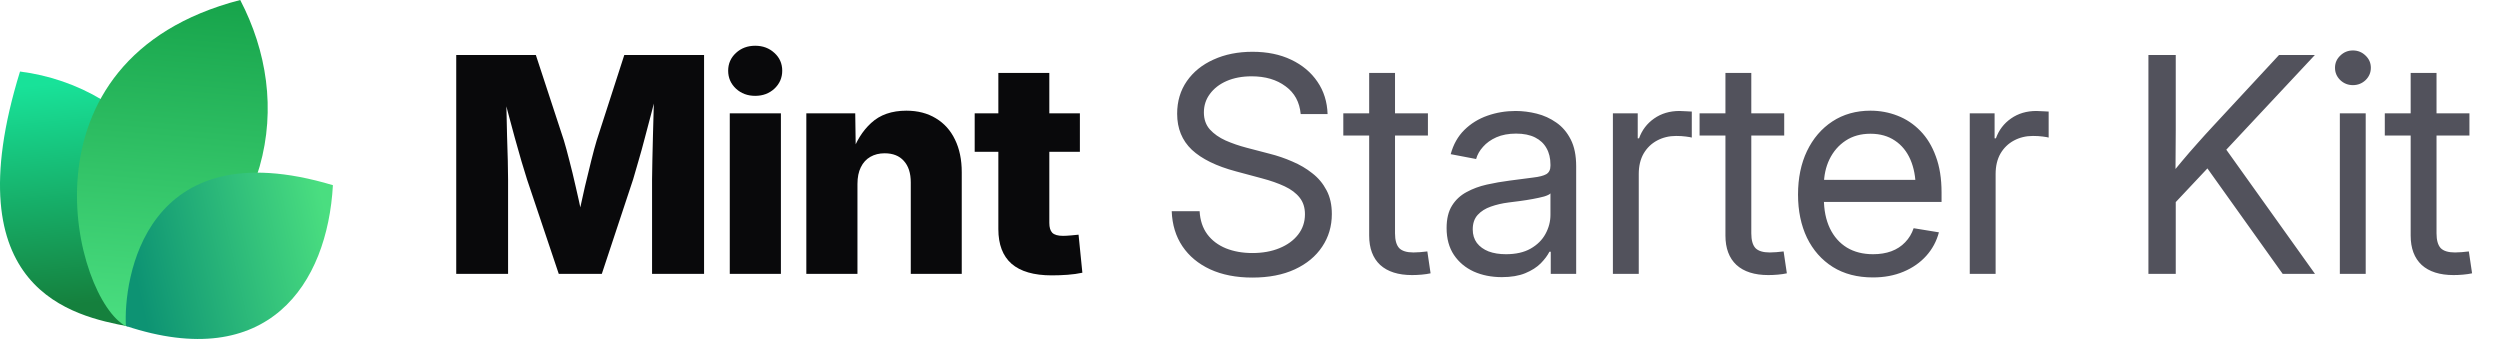
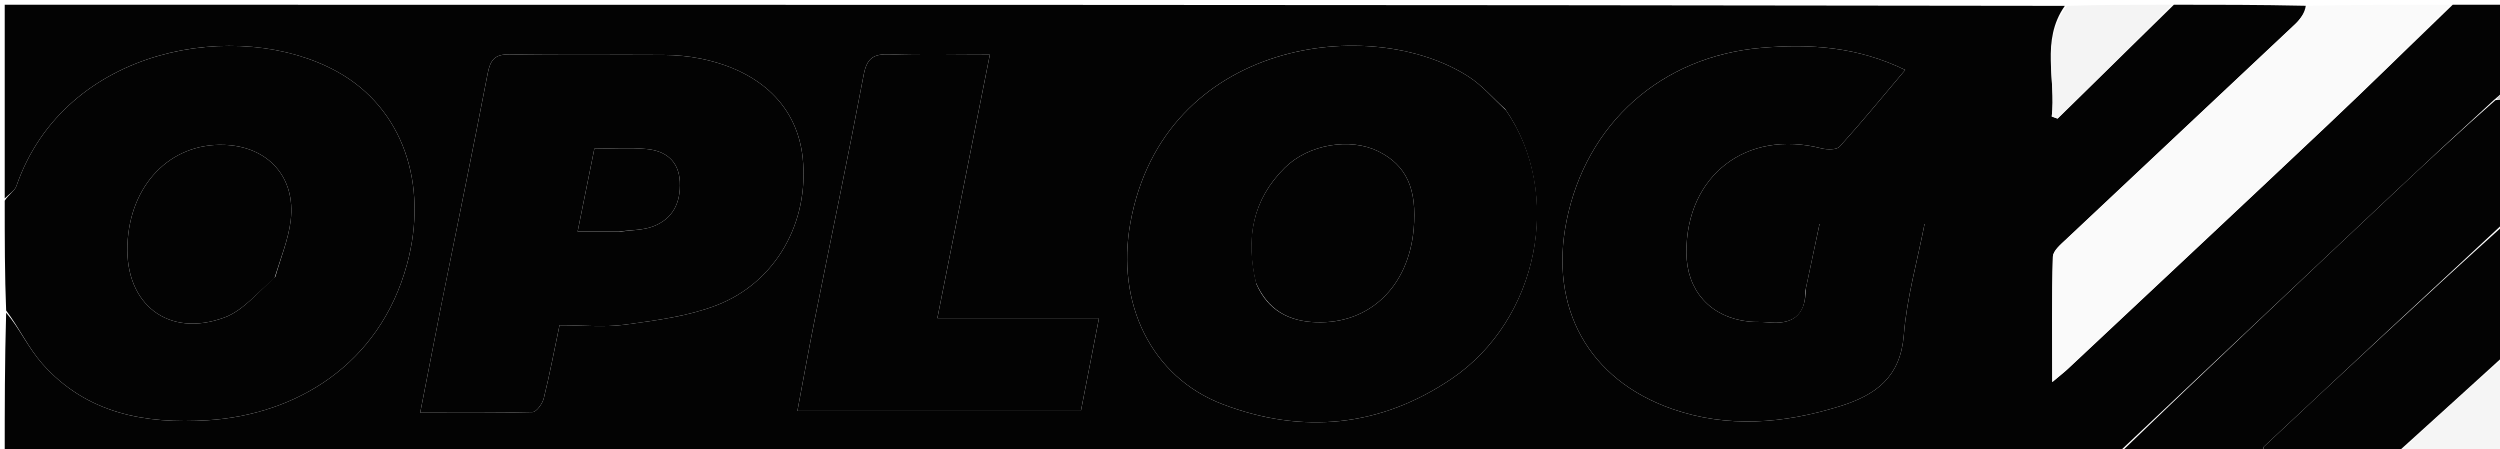
- <svg xmlns="http://www.w3.org/2000/svg" width="177" height="24" viewBox="0 0 177 24" fill="none">
-   <path d="M9.061 23.108C5.268 22.377 -3.391 20.627 1.417 5.064C9.634 6.099 16.973 14.064 9.061 23.108Z" fill="url(#paint0_linear_17557_2020)" />
-   <path d="M8.919 23.094C5.276 21.222 0.784 4.209 17.007 0C20.757 7.193 19.621 16.545 8.919 23.094Z" fill="url(#paint1_linear_17557_2020)" />
-   <path d="M8.914 23.079C8.735 19.882 10.159 9.085 23.57 13.111C23.181 20.123 18.984 26.418 8.914 23.079Z" fill="url(#paint2_linear_17557_2020)" />
-   <path d="M32.301 19.392V3.894H37.938L39.925 9.948C40.036 10.315 40.164 10.787 40.31 11.362C40.462 11.938 40.611 12.552 40.757 13.204C40.91 13.855 41.048 14.483 41.173 15.086C41.305 15.682 41.412 16.192 41.495 16.615H40.695C40.771 16.192 40.871 15.682 40.996 15.086C41.128 14.49 41.267 13.866 41.412 13.214C41.565 12.562 41.714 11.948 41.86 11.373C42.005 10.79 42.133 10.315 42.244 9.948L44.2 3.894H49.848V19.392H46.166V12.704C46.166 12.357 46.173 11.917 46.187 11.383C46.2 10.849 46.214 10.27 46.228 9.646C46.249 9.022 46.266 8.391 46.28 7.753C46.301 7.115 46.311 6.519 46.311 5.964H46.623C46.485 6.561 46.332 7.181 46.166 7.826C45.999 8.471 45.833 9.102 45.666 9.719C45.507 10.336 45.351 10.901 45.198 11.414C45.053 11.928 44.928 12.357 44.824 12.704L42.608 19.392H39.561L37.314 12.704C37.203 12.357 37.072 11.928 36.919 11.414C36.773 10.901 36.614 10.34 36.441 9.729C36.274 9.112 36.104 8.481 35.931 7.836C35.764 7.192 35.608 6.567 35.463 5.964H35.827C35.834 6.512 35.844 7.105 35.858 7.743C35.872 8.374 35.886 9.005 35.9 9.636C35.92 10.26 35.938 10.839 35.952 11.373C35.965 11.907 35.972 12.351 35.972 12.704V19.392H32.301ZM51.668 19.392V8.024H55.288V19.392H51.668ZM53.468 6.786C52.927 6.786 52.473 6.616 52.105 6.276C51.738 5.93 51.554 5.507 51.554 5.007C51.554 4.508 51.738 4.088 52.105 3.749C52.473 3.409 52.927 3.239 53.468 3.239C54.009 3.239 54.463 3.409 54.83 3.749C55.198 4.082 55.382 4.501 55.382 5.007C55.382 5.507 55.198 5.93 54.83 6.276C54.463 6.616 54.009 6.786 53.468 6.786ZM60.708 13.027V19.392H57.088V8.024H60.551L60.593 10.967H60.281C60.593 10.024 61.061 9.268 61.685 8.7C62.309 8.124 63.138 7.836 64.171 7.836C64.975 7.836 65.672 8.017 66.262 8.377C66.851 8.731 67.302 9.234 67.614 9.885C67.933 10.537 68.092 11.307 68.092 12.194V19.392H64.483V12.912C64.483 12.26 64.32 11.754 63.994 11.394C63.675 11.033 63.221 10.853 62.632 10.853C62.25 10.853 61.914 10.936 61.623 11.102C61.332 11.269 61.106 11.515 60.947 11.841C60.787 12.16 60.708 12.555 60.708 13.027ZM76.456 8.024V10.749H69.008V8.024H76.456ZM70.683 5.163H74.292V15.783C74.292 16.102 74.361 16.334 74.5 16.48C74.646 16.625 74.899 16.698 75.259 16.698C75.405 16.698 75.596 16.688 75.831 16.667C76.074 16.646 76.251 16.629 76.362 16.615L76.632 19.309C76.313 19.378 75.963 19.427 75.582 19.455C75.207 19.482 74.836 19.496 74.469 19.496C73.2 19.496 72.25 19.222 71.619 18.674C70.995 18.127 70.683 17.308 70.683 16.22V5.163Z" fill="#09090B" />
-   <path d="M88.667 19.652C87.523 19.652 86.528 19.458 85.682 19.07C84.843 18.681 84.188 18.137 83.716 17.437C83.245 16.736 82.992 15.908 82.957 14.951H84.933C84.968 15.596 85.148 16.14 85.474 16.584C85.8 17.021 86.24 17.354 86.795 17.582C87.35 17.804 87.974 17.915 88.667 17.915C89.388 17.915 90.026 17.801 90.581 17.572C91.143 17.343 91.583 17.024 91.902 16.615C92.228 16.199 92.391 15.717 92.391 15.169C92.391 14.698 92.266 14.306 92.017 13.994C91.767 13.675 91.413 13.408 90.956 13.193C90.498 12.978 89.954 12.787 89.323 12.621L87.502 12.132C86.123 11.765 85.082 11.255 84.382 10.603C83.689 9.944 83.342 9.095 83.342 8.055C83.342 7.174 83.571 6.404 84.028 5.746C84.486 5.087 85.117 4.577 85.921 4.217C86.726 3.849 87.645 3.666 88.678 3.666C89.718 3.666 90.63 3.853 91.413 4.227C92.204 4.602 92.824 5.122 93.275 5.787C93.726 6.446 93.965 7.209 93.993 8.076H92.089C92.013 7.23 91.656 6.574 91.018 6.11C90.387 5.638 89.586 5.403 88.615 5.403C87.95 5.403 87.36 5.513 86.847 5.735C86.341 5.957 85.946 6.262 85.661 6.651C85.377 7.032 85.235 7.469 85.235 7.961C85.235 8.447 85.377 8.849 85.661 9.168C85.946 9.48 86.317 9.74 86.774 9.948C87.232 10.149 87.724 10.319 88.251 10.457L89.884 10.884C90.439 11.023 90.977 11.206 91.496 11.435C92.023 11.657 92.495 11.934 92.911 12.267C93.334 12.593 93.67 12.995 93.92 13.474C94.17 13.945 94.294 14.504 94.294 15.149C94.294 16.015 94.066 16.788 93.608 17.468C93.157 18.148 92.512 18.681 91.673 19.07C90.834 19.458 89.832 19.652 88.667 19.652ZM101.097 8.024V9.594H95.106V8.024H101.097ZM96.937 5.163H98.767V16.521C98.767 17 98.865 17.347 99.059 17.562C99.26 17.77 99.6 17.874 100.078 17.874C100.21 17.874 100.366 17.867 100.546 17.853C100.733 17.832 100.903 17.815 101.056 17.801L101.285 19.351C101.097 19.392 100.886 19.423 100.65 19.444C100.414 19.465 100.189 19.475 99.974 19.475C98.996 19.475 98.244 19.236 97.717 18.758C97.197 18.272 96.937 17.579 96.937 16.677V5.163ZM106.33 19.621C105.595 19.621 104.932 19.489 104.343 19.226C103.754 18.955 103.285 18.564 102.939 18.05C102.592 17.53 102.419 16.896 102.419 16.147C102.419 15.495 102.547 14.965 102.804 14.556C103.06 14.146 103.403 13.828 103.833 13.599C104.263 13.363 104.742 13.186 105.269 13.068C105.796 12.95 106.333 12.857 106.881 12.787C107.574 12.69 108.132 12.617 108.555 12.569C108.978 12.52 109.287 12.441 109.481 12.33C109.675 12.212 109.772 12.014 109.772 11.737V11.654C109.772 11.203 109.679 10.815 109.492 10.489C109.311 10.163 109.041 9.91 108.68 9.729C108.32 9.549 107.872 9.459 107.338 9.459C106.805 9.459 106.34 9.546 105.945 9.719C105.556 9.892 105.241 10.118 104.998 10.395C104.755 10.665 104.593 10.953 104.509 11.258L102.71 10.915C102.897 10.222 103.22 9.65 103.677 9.199C104.135 8.748 104.679 8.412 105.31 8.19C105.941 7.968 106.607 7.857 107.307 7.857C107.8 7.857 108.295 7.92 108.795 8.044C109.301 8.169 109.765 8.381 110.188 8.679C110.611 8.97 110.951 9.369 111.208 9.875C111.464 10.374 111.593 11.005 111.593 11.768V19.392H109.793V17.822H109.7C109.568 18.085 109.363 18.359 109.086 18.643C108.809 18.921 108.444 19.153 107.994 19.34C107.543 19.527 106.988 19.621 106.33 19.621ZM106.621 17.998C107.321 17.998 107.904 17.867 108.368 17.603C108.84 17.333 109.19 16.986 109.419 16.563C109.654 16.133 109.772 15.682 109.772 15.211V13.692C109.703 13.769 109.554 13.841 109.325 13.911C109.096 13.973 108.829 14.032 108.524 14.088C108.226 14.143 107.921 14.192 107.609 14.233C107.304 14.275 107.033 14.309 106.798 14.337C106.354 14.393 105.938 14.49 105.549 14.628C105.168 14.76 104.86 14.954 104.624 15.211C104.388 15.467 104.27 15.811 104.27 16.241C104.27 16.615 104.367 16.934 104.561 17.198C104.762 17.461 105.04 17.662 105.393 17.801C105.747 17.933 106.156 17.998 106.621 17.998ZM114.193 19.392V8.024H115.951V9.792H116.045C116.253 9.209 116.61 8.741 117.116 8.388C117.622 8.034 118.219 7.857 118.905 7.857C119.058 7.857 119.217 7.864 119.384 7.878C119.55 7.885 119.682 7.892 119.779 7.899V9.74C119.716 9.719 119.578 9.695 119.363 9.667C119.155 9.639 118.922 9.625 118.666 9.625C118.174 9.625 117.726 9.733 117.324 9.948C116.922 10.163 116.603 10.471 116.367 10.874C116.138 11.276 116.024 11.758 116.024 12.319V19.392H114.193ZM126.322 8.024V9.594H120.33V8.024H126.322ZM122.161 5.163H123.992V16.521C123.992 17 124.089 17.347 124.283 17.562C124.484 17.77 124.824 17.874 125.302 17.874C125.434 17.874 125.59 17.867 125.77 17.853C125.958 17.832 126.127 17.815 126.28 17.801L126.509 19.351C126.322 19.392 126.11 19.423 125.874 19.444C125.639 19.465 125.413 19.475 125.198 19.475C124.221 19.475 123.468 19.236 122.941 18.758C122.421 18.272 122.161 17.579 122.161 16.677V5.163ZM132.604 19.642C131.502 19.642 130.555 19.396 129.765 18.903C128.974 18.404 128.364 17.714 127.934 16.834C127.511 15.946 127.3 14.927 127.3 13.775C127.3 12.611 127.511 11.584 127.934 10.697C128.364 9.802 128.964 9.102 129.734 8.596C130.51 8.089 131.408 7.836 132.428 7.836C133.1 7.836 133.738 7.954 134.341 8.19C134.952 8.426 135.489 8.783 135.954 9.261C136.425 9.74 136.793 10.343 137.056 11.071C137.327 11.792 137.462 12.645 137.462 13.63V14.296H128.433V12.735H136.463L135.631 13.297C135.631 12.541 135.506 11.876 135.257 11.3C135.007 10.725 134.643 10.277 134.165 9.958C133.686 9.632 133.107 9.469 132.428 9.469C131.748 9.469 131.162 9.632 130.67 9.958C130.177 10.284 129.796 10.725 129.526 11.279C129.262 11.827 129.13 12.441 129.13 13.12V14.046C129.13 14.864 129.273 15.572 129.557 16.168C129.841 16.757 130.243 17.211 130.763 17.53C131.283 17.842 131.901 17.998 132.615 17.998C133.093 17.998 133.523 17.929 133.905 17.79C134.293 17.645 134.619 17.433 134.882 17.156C135.153 16.879 135.354 16.546 135.486 16.157L137.275 16.449C137.108 17.08 136.81 17.634 136.38 18.113C135.95 18.591 135.413 18.966 134.768 19.236C134.123 19.507 133.402 19.642 132.604 19.642ZM139.459 19.392V8.024H141.217V9.792H141.311C141.519 9.209 141.876 8.741 142.382 8.388C142.888 8.034 143.485 7.857 144.171 7.857C144.324 7.857 144.483 7.864 144.649 7.878C144.816 7.885 144.948 7.892 145.045 7.899V9.74C144.982 9.719 144.844 9.695 144.629 9.667C144.421 9.639 144.188 9.625 143.932 9.625C143.439 9.625 142.992 9.733 142.59 9.948C142.188 10.163 141.869 10.471 141.633 10.874C141.404 11.276 141.29 11.758 141.29 12.319V19.392H139.459ZM153.429 14.961V12.715C153.783 12.257 154.136 11.82 154.49 11.404C154.844 10.981 155.204 10.565 155.572 10.156C155.939 9.74 156.314 9.327 156.695 8.918L161.355 3.894H163.893L157.277 10.967H157.184L153.429 14.961ZM152.108 19.392V3.894H154.043V9.241L154.022 12.559L154.043 13.505V19.392H152.108ZM161.615 19.392L155.967 11.477L157.173 9.969L163.903 19.392H161.615ZM165.661 19.392V8.024H167.492V19.392H165.661ZM166.587 6.027C166.24 6.027 165.942 5.909 165.692 5.673C165.443 5.43 165.318 5.139 165.318 4.799C165.318 4.459 165.443 4.172 165.692 3.936C165.942 3.693 166.24 3.572 166.587 3.572C166.934 3.572 167.232 3.693 167.482 3.936C167.731 4.172 167.856 4.459 167.856 4.799C167.856 5.139 167.731 5.43 167.482 5.673C167.232 5.909 166.934 6.027 166.587 6.027ZM174.836 8.024V9.594H168.844V8.024H174.836ZM170.675 5.163H172.506V16.521C172.506 17 172.603 17.347 172.797 17.562C172.998 17.77 173.338 17.874 173.816 17.874C173.948 17.874 174.104 17.867 174.284 17.853C174.472 17.832 174.641 17.815 174.794 17.801L175.023 19.351C174.836 19.392 174.624 19.423 174.388 19.444C174.153 19.465 173.927 19.475 173.712 19.475C172.735 19.475 171.982 19.236 171.455 18.758C170.935 18.272 170.675 17.579 170.675 16.677V5.163Z" fill="#52525C" />
-   <defs>
-     <linearGradient id="paint0_linear_17557_2020" x1="3.776" y1="5.916" x2="5.232" y2="21.559" gradientUnits="userSpaceOnUse">
-       <stop stop-color="#18E299" />
-       <stop offset="1" stop-color="#15803D" />
-     </linearGradient>
-     <linearGradient id="paint1_linear_17557_2020" x1="12.171" y1="-0.718" x2="10.19" y2="22.983" gradientUnits="userSpaceOnUse">
-       <stop stop-color="#16A34A" />
-       <stop offset="1" stop-color="#4ADE80" />
-     </linearGradient>
-     <linearGradient id="paint2_linear_17557_2020" x1="23.133" y1="15.353" x2="9.338" y2="18.52" gradientUnits="userSpaceOnUse">
-       <stop stop-color="#4ADE80" />
-       <stop offset="1" stop-color="#0D9373" />
-     </linearGradient>
-   </defs>
+ <svg xmlns="http://www.w3.org/2000/svg" version="1.1" id="Layer_1" x="0px" y="0px" width="100%" viewBox="0 0 529 95" enable-background="new 0 0 529 95" xml:space="preserve">
+   <path fill="#030303" opacity="1" stroke="none" d=" M1,42   C1,28.346 1,14.692 1,1   C146.021,1 291.042,1 436.914,1.243   C431.724,8.645 435.112,16.901 434.153,24.652   C434.563,24.799 434.972,24.947 435.382,25.095   C443.588,17.063 451.794,9.032 460,1   C469.021,1 478.042,1 487.899,1.227   C487.701,2.694 486.781,4.055 485.614,5.154   C469.514,20.307 453.37,35.413 437.275,50.571   C436.118,51.661 434.432,53.042 434.393,54.33   C434.135,62.871 434.26,71.423 434.26,80.839   C435.93,79.429 436.819,78.745 437.633,77.982   C455.944,60.815 474.281,43.676 492.536,26.45   C501.437,18.051 510.184,9.488 519,1   C522.612,1 526.224,1 530,1   C530,7.02 530,13.04 529.706,19.354   C528.947,20.1 528.481,20.554 527.716,21.157   C520.266,27.992 513.097,34.658 505.97,41.368   C486.637,59.569 467.322,77.788 448,96   C299,96 150,96 1,96   C1,86.253 1,76.595 1.299,66.165   C4.026,69.287 5.974,73.607 8.973,76.996   C18.281,87.516 30.751,89.771 43.982,88.923   C62.539,87.734 80.291,77.264 86.112,55.961   C90.771,38.908 85.197,22.827 71.352,15.166   C50.517,3.637 13.715,9.771 3.474,39.358   C3.113,40.399 1.845,41.126 1,42  M318.491,23.078   C315.907,20.756 313.582,18.031 310.697,16.178   C289.981,2.872 246.311,8.486 239.207,47.045   C236.054,64.157 243.638,79.778 258.673,85.522   C275.595,91.987 292.125,90.35 307.182,80.134   C325.585,67.647 330.886,40.958 318.491,23.078  M93.321,64.829   C91.892,72.124 90.463,79.419 88.912,87.333   C97.111,87.333 104.896,87.427 112.672,87.2   C113.523,87.175 114.779,85.422 115.064,84.276   C116.325,79.187 117.301,74.028 118.397,68.817   C123.247,68.817 127.802,69.307 132.207,68.702   C138.734,67.807 145.47,66.956 151.557,64.624   C164.213,59.777 171.276,46.969 169.854,33.421   C168.719,22.604 161.022,15.024 148.318,12.417   C145.726,11.885 143.033,11.646 140.384,11.624   C129.562,11.537 118.735,11.718 107.916,11.503   C104.667,11.439 103.745,12.682 103.177,15.624   C100.06,31.769 96.73,47.873 93.321,64.829  M382.024,61.514   C382.081,66.954 379.072,68.727 374.083,68.208   C372.76,68.07 371.411,68.187 370.089,68.047   C361.949,67.187 356.862,61.534 356.843,53.38   C356.803,37.118 369.569,27.323 385.384,31.385   C386.607,31.699 388.619,31.741 389.275,31.016   C393.994,25.795 398.457,20.343 403.142,14.797   C393.007,9.871 382.946,9.239 372.718,10.121   C351.523,11.95 335.68,26.074 331.49,46.696   C327.75,65.1 336.126,80.368 353.848,86.537   C365.571,90.618 377.401,89.641 389.157,86.011   C396.842,83.638 402.137,79.904 402.856,70.827   C403.474,63.023 405.688,55.345 407.238,47.394   C399.468,47.394 392.36,47.394 385.016,47.394   C384.051,51.917 383.115,56.301 382.024,61.514  M224.415,67.314   C215.86,67.314 207.305,67.314 198.345,67.314   C202.126,48.339 205.742,30.192 209.45,11.581   C201.877,11.581 195.076,11.773 188.293,11.501   C184.828,11.362 183.422,12.292 182.739,15.909   C179.473,33.211 175.833,50.443 172.373,67.709   C171.089,74.118 169.937,80.553 168.728,86.959   C189.215,86.959 208.933,86.959 228.717,86.959   C230.012,80.319 231.237,74.04 232.549,67.314   C229.678,67.314 227.534,67.314 224.415,67.314  z" />
+   <path fill="#030303" opacity="1" stroke="none" d=" M1,42.469   C1.845,41.126 3.113,40.399 3.474,39.358   C13.715,9.771 50.517,3.637 71.352,15.166   C85.197,22.827 90.771,38.908 86.112,55.961   C80.291,77.264 62.539,87.734 43.982,88.923   C30.751,89.771 18.281,87.516 8.973,76.996   C5.974,73.607 4.026,69.287 1.299,65.697   C1,58.312 1,50.625 1,42.469  M58.262,58.552   C59.381,54.592 61.022,50.696 61.512,46.66   C62.633,37.427 56.656,30.938 47.365,30.65   C35.982,30.298 27.454,39.15 26.963,51.827   C26.475,64.425 35.675,71.595 47.543,67.161   C51.441,65.705 54.468,61.923 58.262,58.552  z" />
+   <path fill="#FAFAFA" opacity="1" stroke="none" d=" M518.531,1   C510.184,9.488 501.437,18.051 492.536,26.45   C474.281,43.676 455.944,60.815 437.633,77.982   C436.819,78.745 435.93,79.429 434.26,80.839   C434.26,71.423 434.135,62.871 434.393,54.33   C434.432,53.042 436.118,51.661 437.275,50.571   C453.37,35.413 469.514,20.307 485.614,5.154   C486.781,4.055 487.701,2.694 488.368,1.227   C498.021,1 508.042,1 518.531,1  z" />
+   <path fill="#030303" opacity="1" stroke="none" d=" M448.469,96   C467.322,77.788 486.637,59.569 505.97,41.368   C513.097,34.658 520.266,27.992 528.046,21.191   C529.117,21.051 529.559,21.025 530,21   C530,29.688 530,38.375 529.721,47.249   C512.634,63.112 495.823,78.786 479.051,94.5   C478.793,94.742 479.007,95.489 479,96   C468.979,96 458.958,96 448.469,96  z" />
+   <path fill="#030303" opacity="1" stroke="none" d=" M479.469,96   C479.007,95.489 478.793,94.742 479.051,94.5   C495.823,78.786 512.634,63.112 529.721,47.717   C530,57.021 530,66.042 529.643,75.46   C521.857,82.572 514.429,89.286 507,96   C497.979,96 488.958,96 479.469,96  z" />
+   <path fill="#F4F4F4" opacity="1" stroke="none" d=" M459.531,1   C451.794,9.032 443.588,17.063 435.382,25.095   C434.972,24.947 434.563,24.799 434.153,24.652   C435.112,16.901 431.724,8.645 437.382,1.243   C444.354,1 451.708,1 459.531,1  z" />
+   <path fill="#F5F5F5" opacity="1" stroke="none" d=" M507.469,96   C514.429,89.286 521.857,82.572 529.643,75.929   C530,82.598 530,89.196 530,96   C522.647,96 515.292,96 507.469,96  z" />
+   <path fill="#C9C9C9" opacity="1" stroke="none" d=" M530,20.75   C529.559,21.025 529.117,21.051 528.346,21.042   C528.481,20.554 528.947,20.1 529.706,19.823   C530,20 530,20.5 530,20.75  z" />
+   <path fill="#030303" opacity="1" stroke="none" d=" M318.698,23.374   C330.886,40.958 325.585,67.647 307.182,80.134   C292.125,90.35 275.595,91.987 258.673,85.522   C243.638,79.778 236.054,64.157 239.207,47.045   C246.311,8.486 289.981,2.872 310.697,16.178   C313.582,18.031 315.907,20.756 318.698,23.374  M265.866,60.133   C268.285,65.607 272.645,67.988 278.469,68.192   C289.75,68.588 298.044,60.698 299.138,48.452   C299.893,39.994 297.609,34.976 291.664,32.027   C285.711,29.074 276.876,30.501 271.823,35.533   C265.123,42.204 263.486,50.329 265.866,60.133  z" />
+   <path fill="#030303" opacity="1" stroke="none" d=" M93.397,64.41   C96.73,47.873 100.06,31.769 103.177,15.624   C103.745,12.682 104.667,11.439 107.916,11.503   C118.735,11.718 129.562,11.537 140.384,11.624   C143.033,11.646 145.726,11.885 148.318,12.417   C161.022,15.024 168.719,22.604 169.854,33.421   C171.276,46.969 164.213,59.777 151.557,64.624   C145.47,66.956 138.734,67.807 132.207,68.702   C127.802,69.307 123.247,68.817 118.397,68.817   C117.301,74.028 116.325,79.187 115.064,84.276   C114.779,85.422 113.523,87.175 112.672,87.2   C104.896,87.427 97.111,87.333 88.912,87.333   C90.463,79.419 91.892,72.124 93.397,64.41  M131.337,48.998   C133.616,48.668 136.037,48.719 138.143,47.93   C142.368,46.348 144.07,42.885 143.857,38.471   C143.641,34.019 140.817,31.914 136.8,31.532   C133.241,31.193 129.624,31.461 125.768,31.461   C124.613,37.176 123.47,42.826 122.223,48.998   C125.182,48.998 127.804,48.998 131.337,48.998  z" />
+   <path fill="#030303" opacity="1" stroke="none" d=" M382.102,61.099   C383.115,56.301 384.051,51.917 385.016,47.394   C392.36,47.394 399.468,47.394 407.238,47.394   C405.688,55.345 403.474,63.023 402.856,70.827   C402.137,79.904 396.842,83.638 389.157,86.011   C377.401,89.641 365.571,90.618 353.848,86.537   C336.126,80.368 327.75,65.1 331.49,46.696   C335.68,26.074 351.523,11.95 372.718,10.121   C382.946,9.239 393.007,9.871 403.142,14.797   C398.457,20.343 393.994,25.795 389.275,31.016   C388.619,31.741 386.607,31.699 385.384,31.385   C369.569,27.323 356.803,37.118 356.843,53.38   C356.862,61.534 361.949,67.187 370.089,68.047   C371.411,68.187 372.76,68.07 374.083,68.208   C379.072,68.727 382.081,66.954 382.102,61.099  z" />
+   <path fill="#030303" opacity="1" stroke="none" d=" M224.902,67.314   C227.534,67.314 229.678,67.314 232.549,67.314   C231.237,74.04 230.012,80.319 228.717,86.959   C208.933,86.959 189.215,86.959 168.728,86.959   C169.937,80.553 171.089,74.118 172.373,67.709   C175.833,50.443 179.473,33.211 182.739,15.909   C183.422,12.292 184.828,11.362 188.293,11.501   C195.076,11.773 201.877,11.581 209.45,11.581   C205.742,30.192 202.126,48.339 198.345,67.314   C207.305,67.314 215.86,67.314 224.902,67.314  z" />
+   <path fill="#030303" opacity="1" stroke="none" d=" M58.078,58.878   C54.468,61.923 51.441,65.705 47.543,67.161   C35.675,71.595 26.475,64.425 26.963,51.827   C27.454,39.15 35.982,30.298 47.365,30.65   C56.656,30.938 62.633,37.427 61.512,46.66   C61.022,50.696 59.381,54.592 58.078,58.878  z" />
+   <path fill="#030303" opacity="1" stroke="none" d=" M265.721,59.751   C263.486,50.329 265.123,42.204 271.823,35.533   C276.876,30.501 285.711,29.074 291.664,32.027   C297.609,34.976 299.893,39.994 299.138,48.452   C298.044,60.698 289.75,68.588 278.469,68.192   C272.645,67.988 268.285,65.607 265.721,59.751  z" />
+   <path fill="#030303" opacity="1" stroke="none" d=" M130.882,48.998   C127.804,48.998 125.182,48.998 122.223,48.998   C123.47,42.826 124.613,37.176 125.768,31.461   C129.624,31.461 133.241,31.193 136.8,31.532   C140.817,31.914 143.641,34.019 143.857,38.471   C144.07,42.885 142.368,46.348 138.143,47.93   C136.037,48.719 133.616,48.668 130.882,48.998  z" />
</svg>
